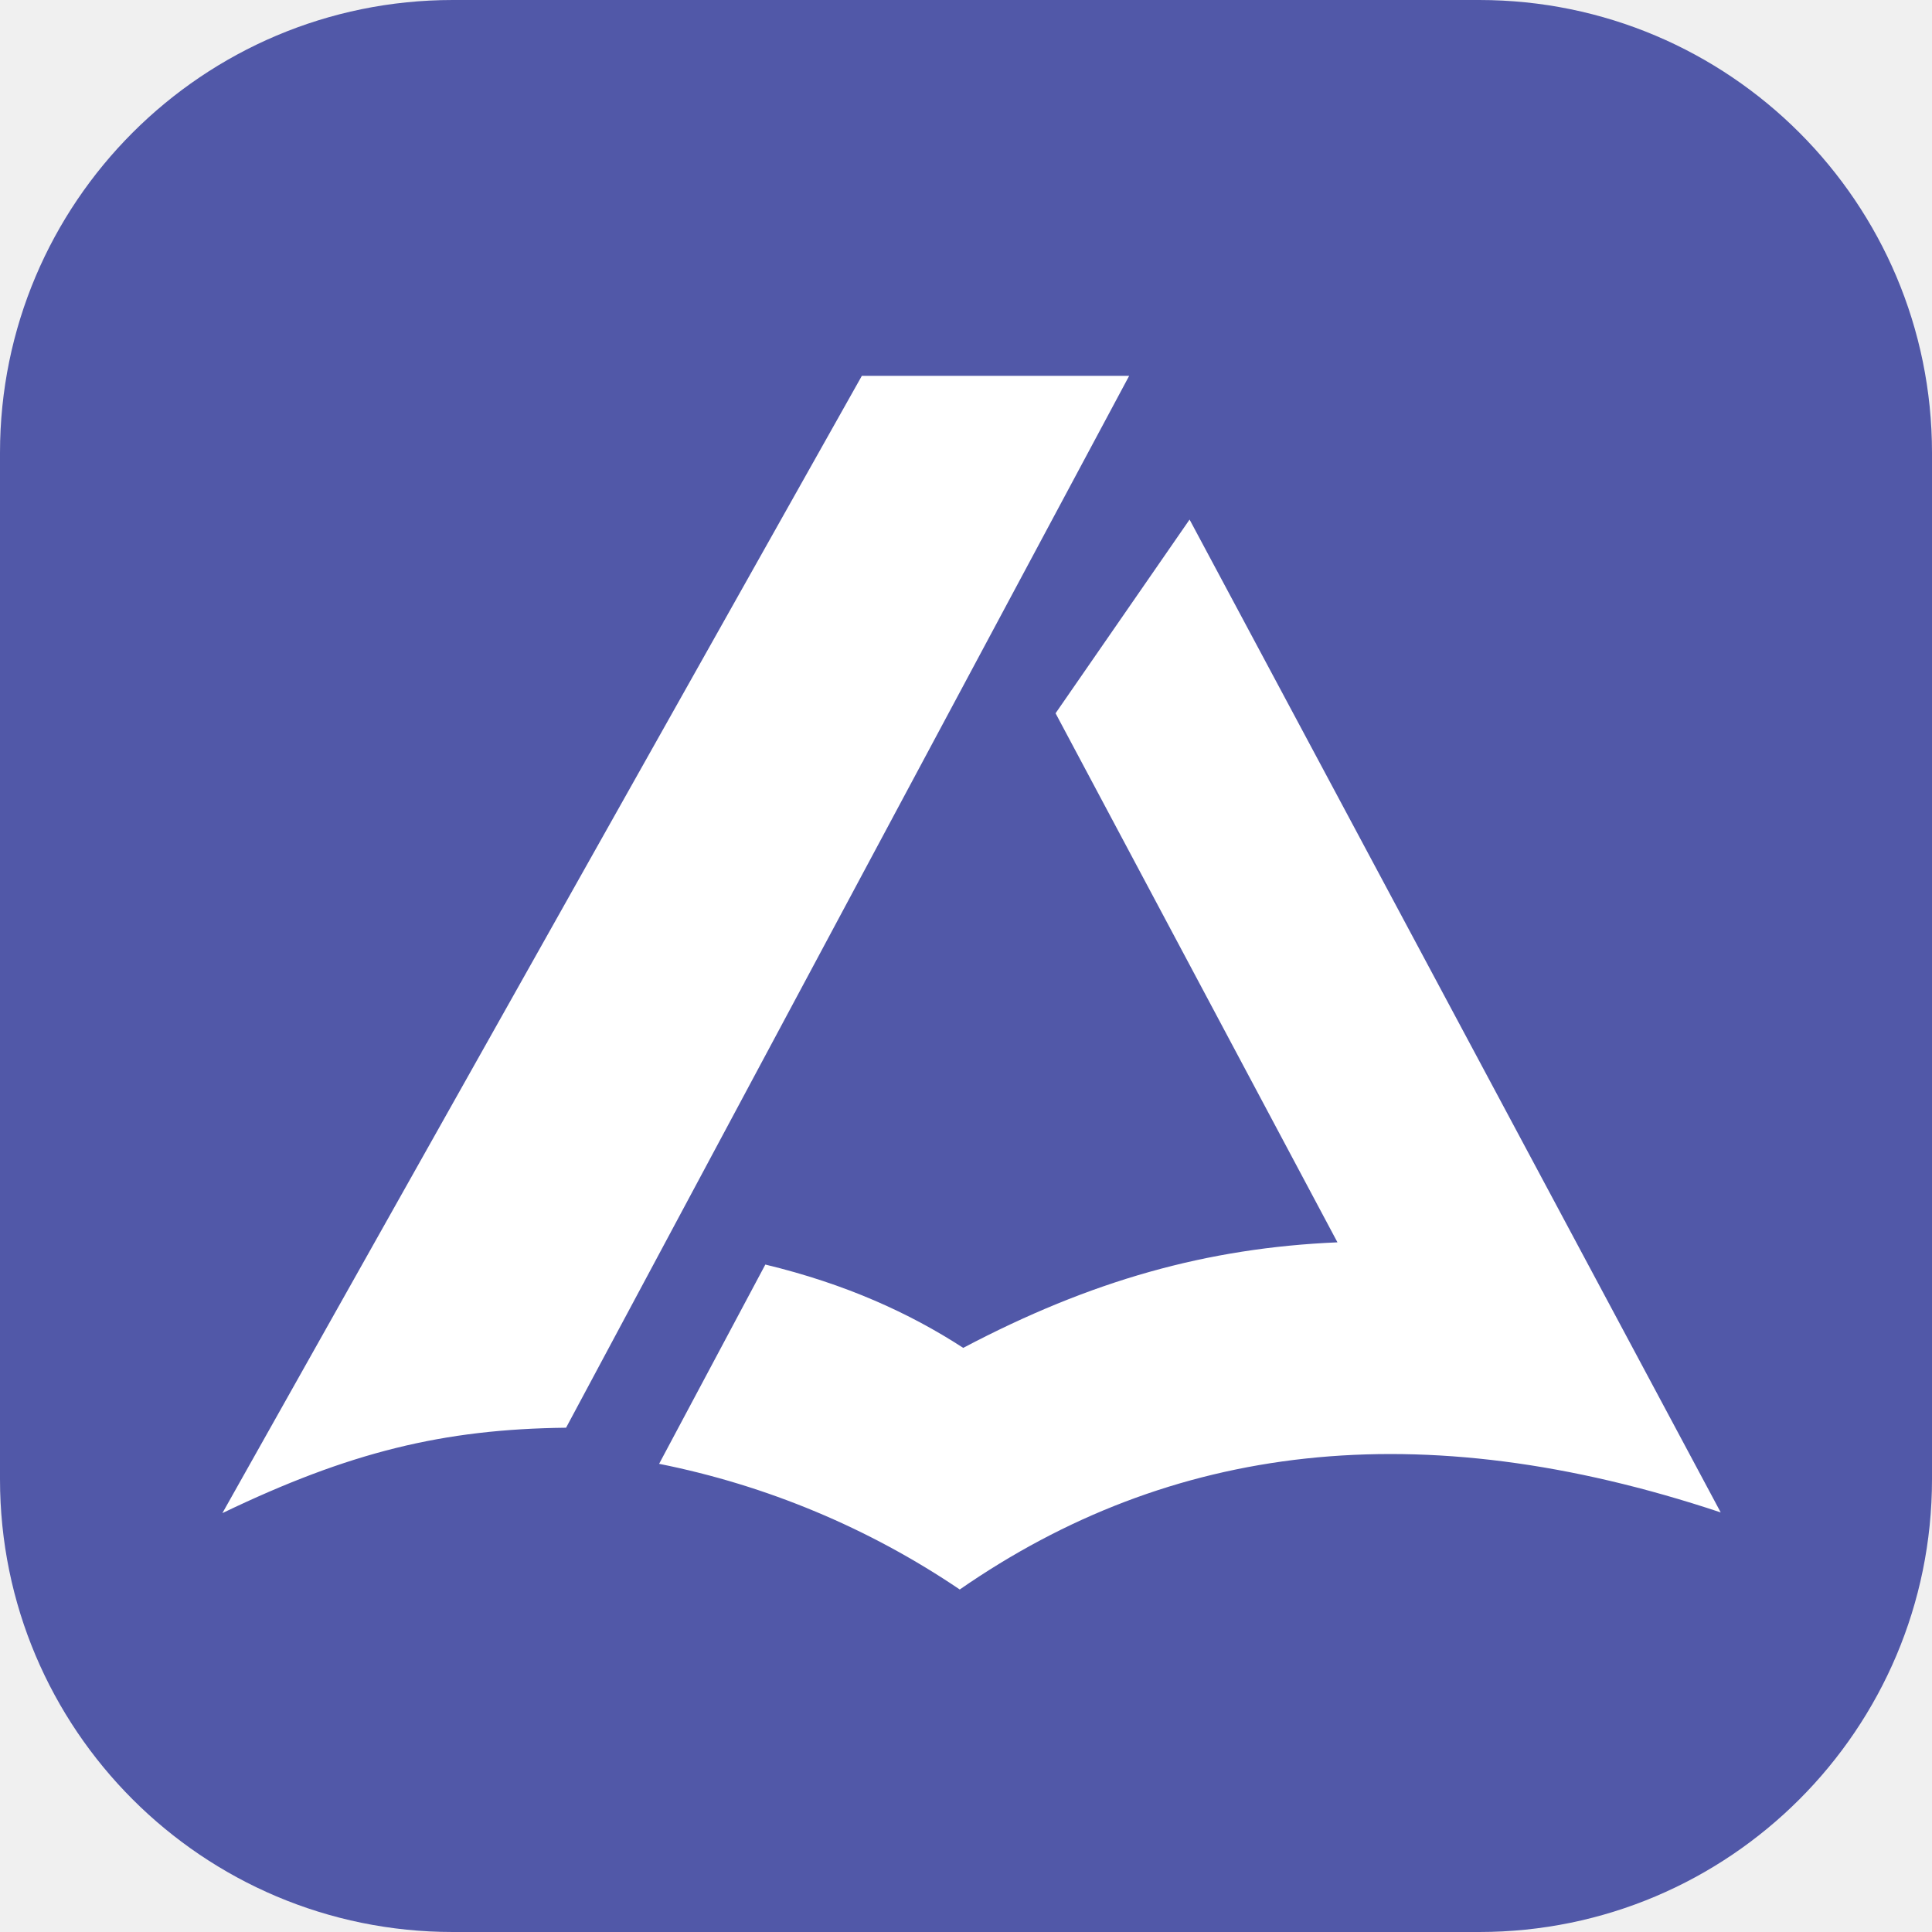
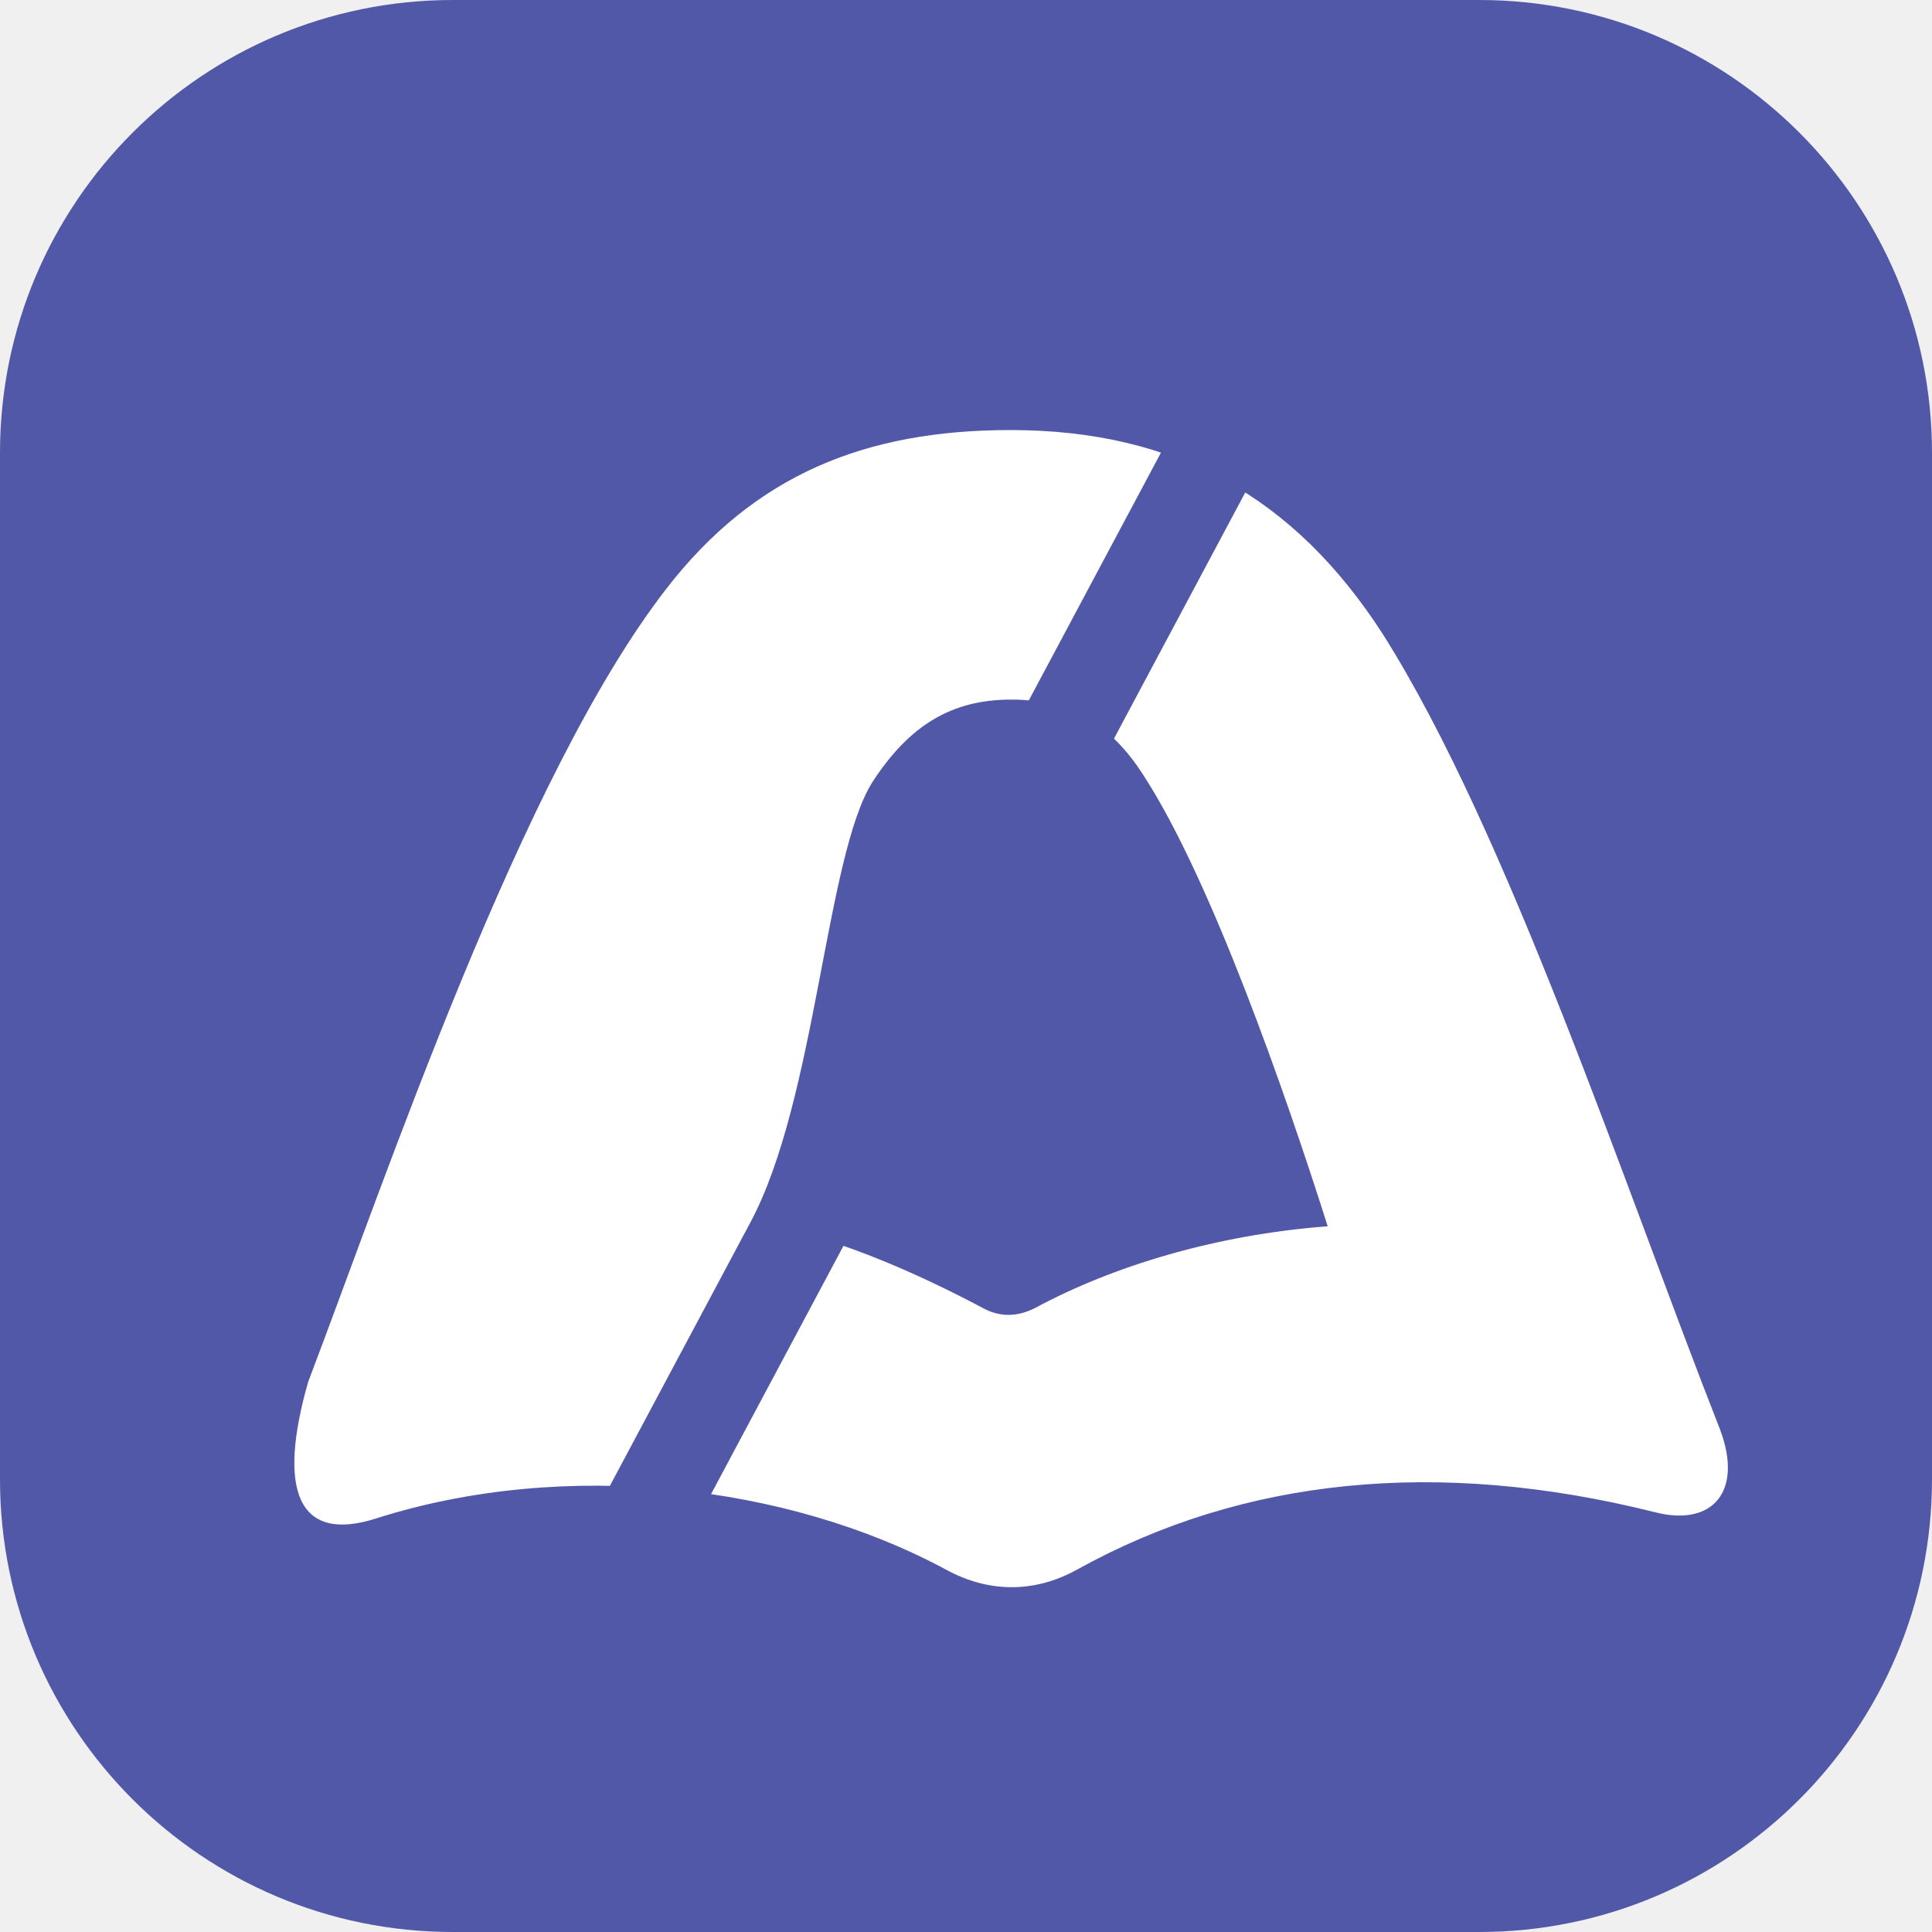
<svg xmlns="http://www.w3.org/2000/svg" viewBox="0 0 32 32" role="img" aria-labelledby="title">
  <rect width="32" height="32" rx="7.5" fill="#5158a8" />
-   <path transform="translate(2.2 2.2) scale(1.15)" fill="#fff" d="M10.5 3.5h3.85L6.24 18.65c-1.77.02-3.12.35-4.95 1.23L10.5 3.5Zm4.72 2.07 7.65 14.3c-4.35-1.45-7.93-.99-10.96 1.11a11.88 11.88 0 0 0-4.33-1.81l1.53-2.87c1.16.28 2.08.7 2.85 1.2 1.84-.97 3.51-1.44 5.39-1.52l-4.06-7.62 1.93-2.79Z" />
+   <defs>
+     <clipPath id="arch-cut" clipPathUnits="userSpaceOnUse">
+       <path d="M-2 0H16.187L2.853 25H-2Z M17.804 0H26V25H4.471Z" />
+     </clipPath>
+   </defs>
+   <g transform="translate(2.2 2.2) scale(1.15)" fill="#fff">
+     <path id="book-a" transform="translate(1.38 1.254) scale(.94)" fill-rule="evenodd" clip-path="url(#arch-cut)" d="M1.22 17.80C2.42 14.65 4.48 8.53 6.70 5.66C8.05 3.91 9.75 3.22 11.98 3.22C14.51 3.22 16.33 4.25 17.68 6.34C19.60 9.37 21.38 14.79 22.85 18.53C23.21 19.48 22.74 20.03 21.85 19.80C18.53 18.97 15.54 19.27 13.00 20.68C12.35 21.04 11.65 21.04 10.99 20.68C8.56 19.37 5.16 18.98 2.28 19.89C1.06 20.29 .74 19.47 1.22 17.80Z M8 15.35C9.18 15.53 10.52 16.12 11.57 16.68Q11.95 16.88 12.36 16.67C13.55 16.03 15.12 15.55 16.84 15.42C16.18 13.34 15.05 10.11 14.03 8.53C13.52 7.72 12.88 7.35 11.99 7.35C11.08 7.35 10.43 7.74 9.86 8.62C9.15 9.76 9.00 13.47 8 15.35Z" />
+   </g>
</svg>
